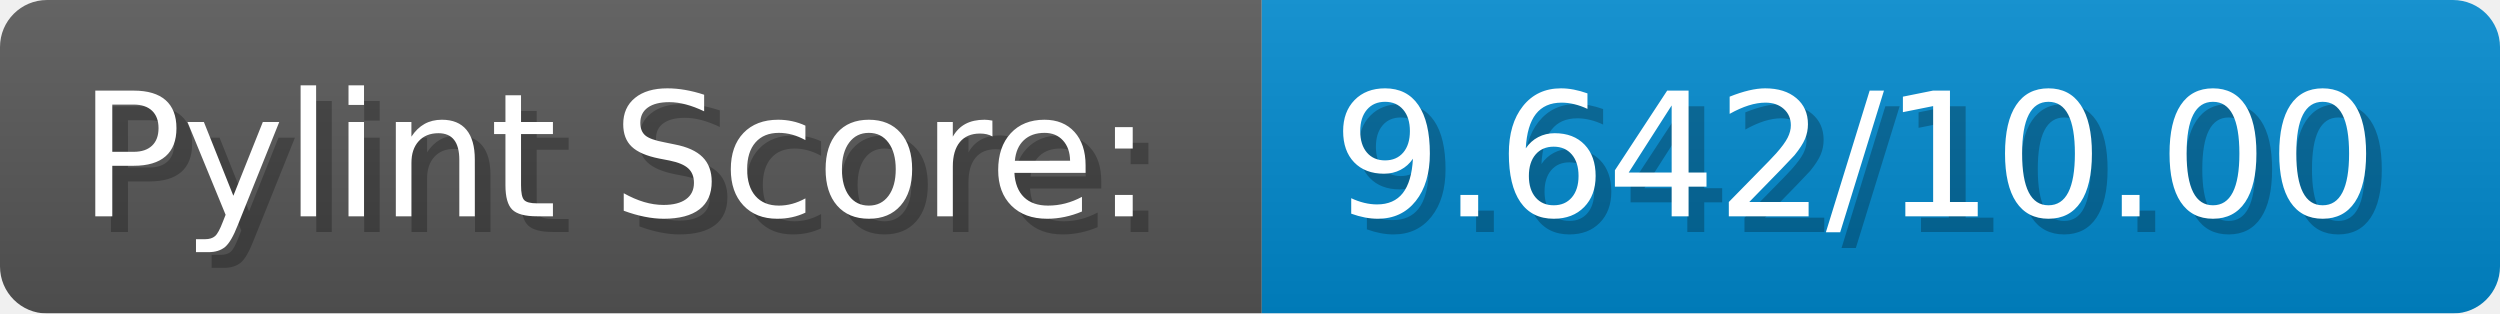
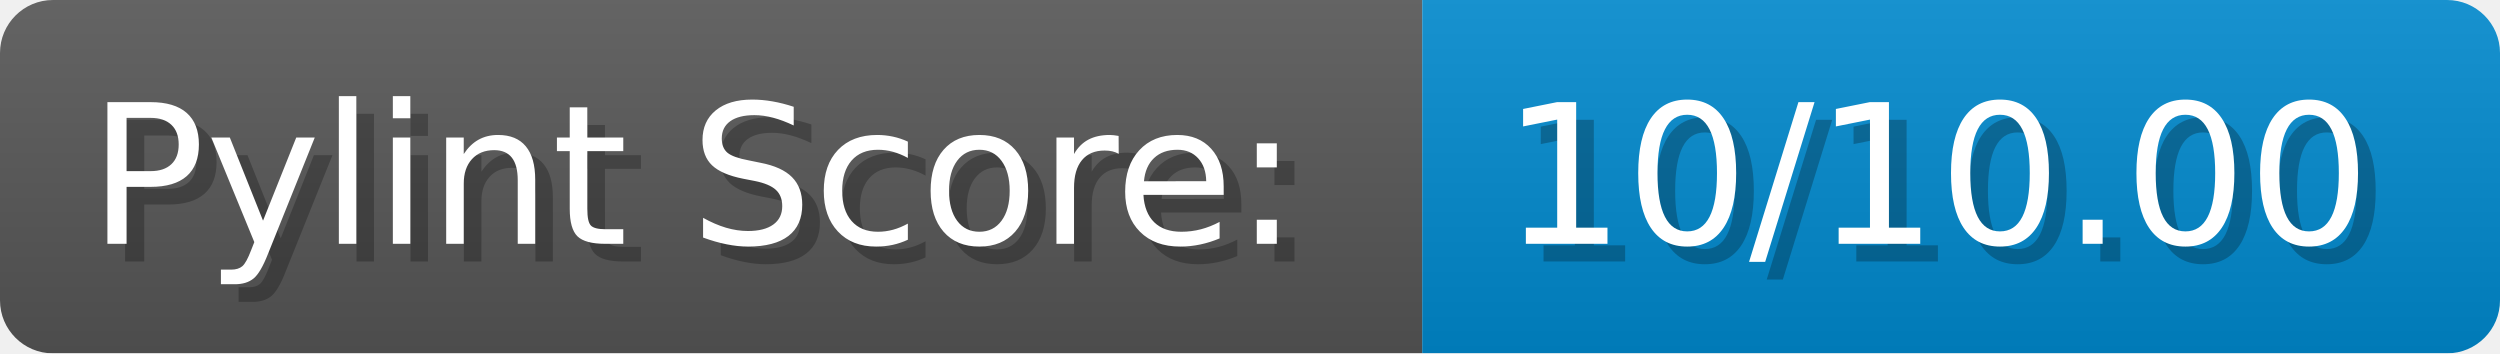
- <svg xmlns="http://www.w3.org/2000/svg" width="239.25" height="30" viewBox="0 0 1595 200" role="img" aria-label="Pylint Score:: 9.642/10.00">
+ <svg xmlns="http://www.w3.org/2000/svg" width="212.25" height="30" viewBox="0 0 1415 200" role="img" aria-label="Pylint Score:: 10/10.00">
  <linearGradient id="a" x2="0" y2="100%">
    <stop offset="0" stop-opacity=".1" stop-color="#EEE" />
    <stop offset="1" stop-opacity=".1" />
  </linearGradient>
  <mask id="m">
-     <rect width="1595" height="200" rx="30" fill="#FFF" />
+     <rect width="1415" height="200" rx="30" fill="#FFF" />
  </mask>
  <g mask="url(#m)">
    <rect width="805" height="200" fill="#555" />
-     <rect width="790" height="200" fill="#08C" x="805" />
-     <rect width="1595" height="200" fill="url(#a)" />
+     <rect width="610" height="200" fill="#08C" x="805" />
+     <rect width="1415" height="200" fill="url(#a)" />
  </g>
  <g aria-hidden="true" fill="#fff" text-anchor="start" font-family="Verdana,DejaVu Sans,sans-serif" font-size="110">
    <text x="60" y="148" textLength="705" fill="#000" opacity="0.25">Pylint Score:</text>
    <text x="50" y="138" textLength="705">Pylint Score:</text>
-     <text x="860" y="148" textLength="690" fill="#000" opacity="0.25">9.642/10.00</text>
-     <text x="850" y="138" textLength="690">9.642/10.00</text>
+     <text x="860" y="148" textLength="510" fill="#000" opacity="0.25">10/10.00</text>
+     <text x="850" y="138" textLength="510">10/10.00</text>
  </g>
</svg>
